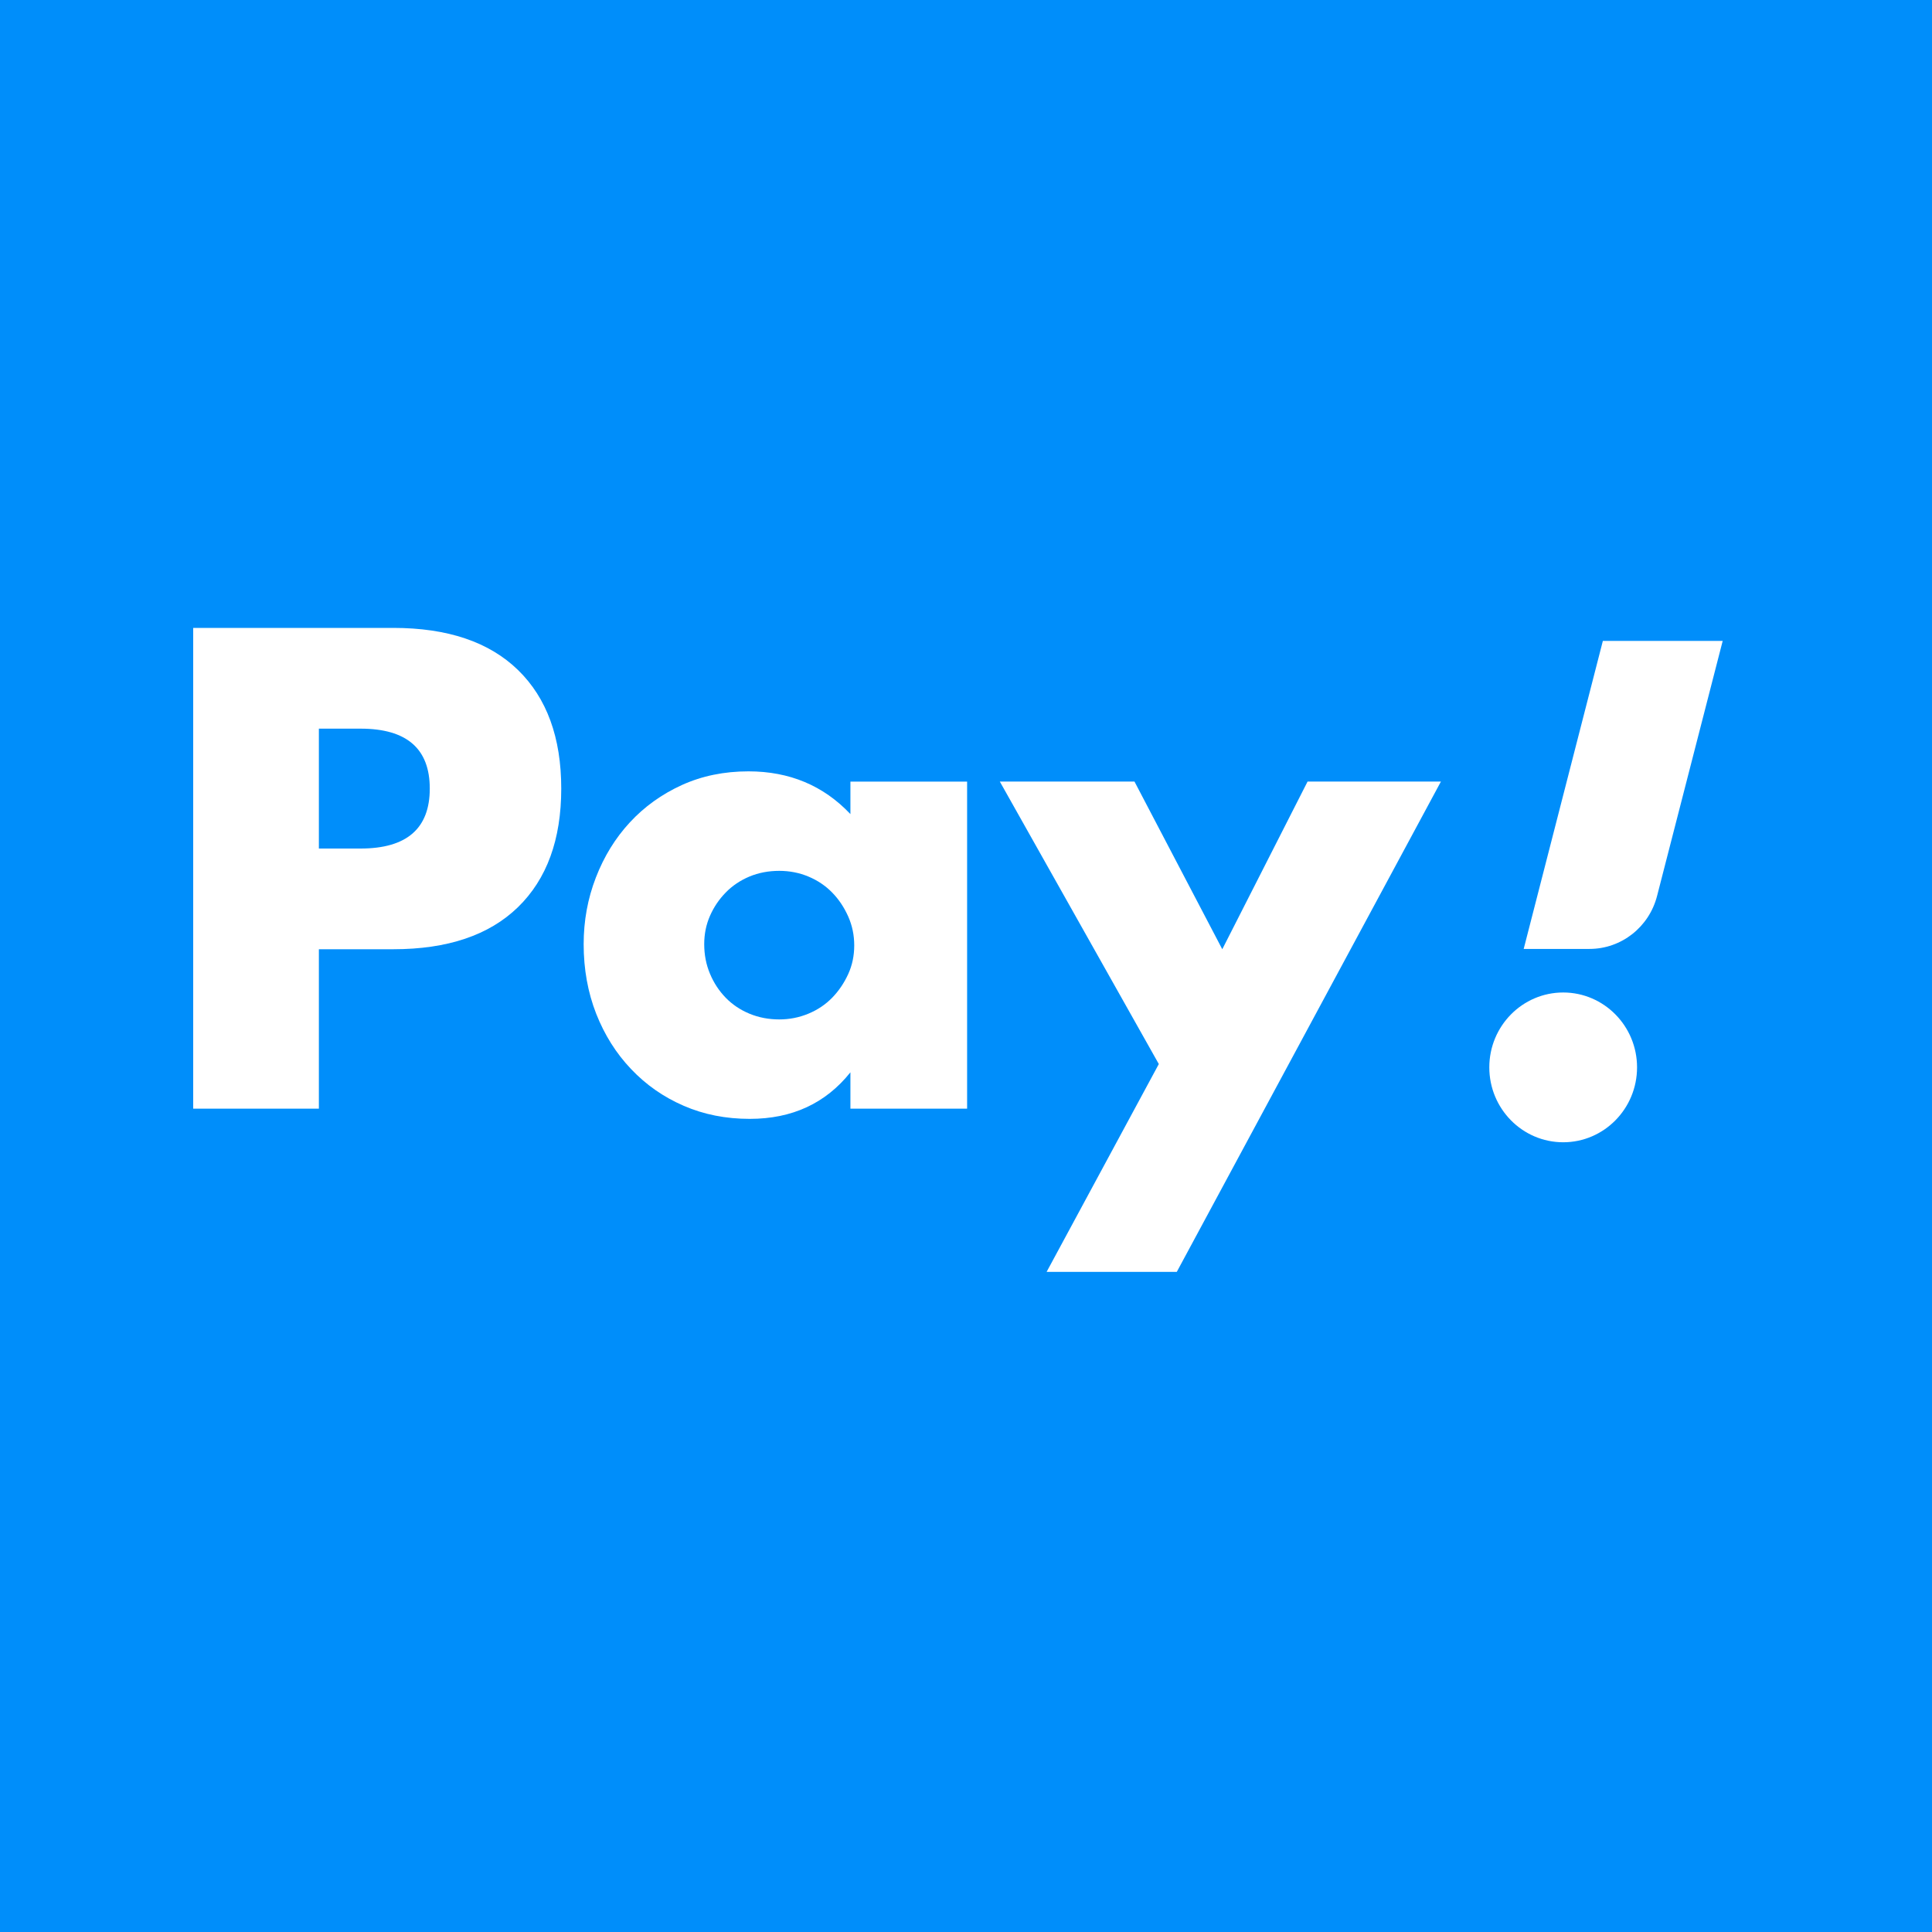
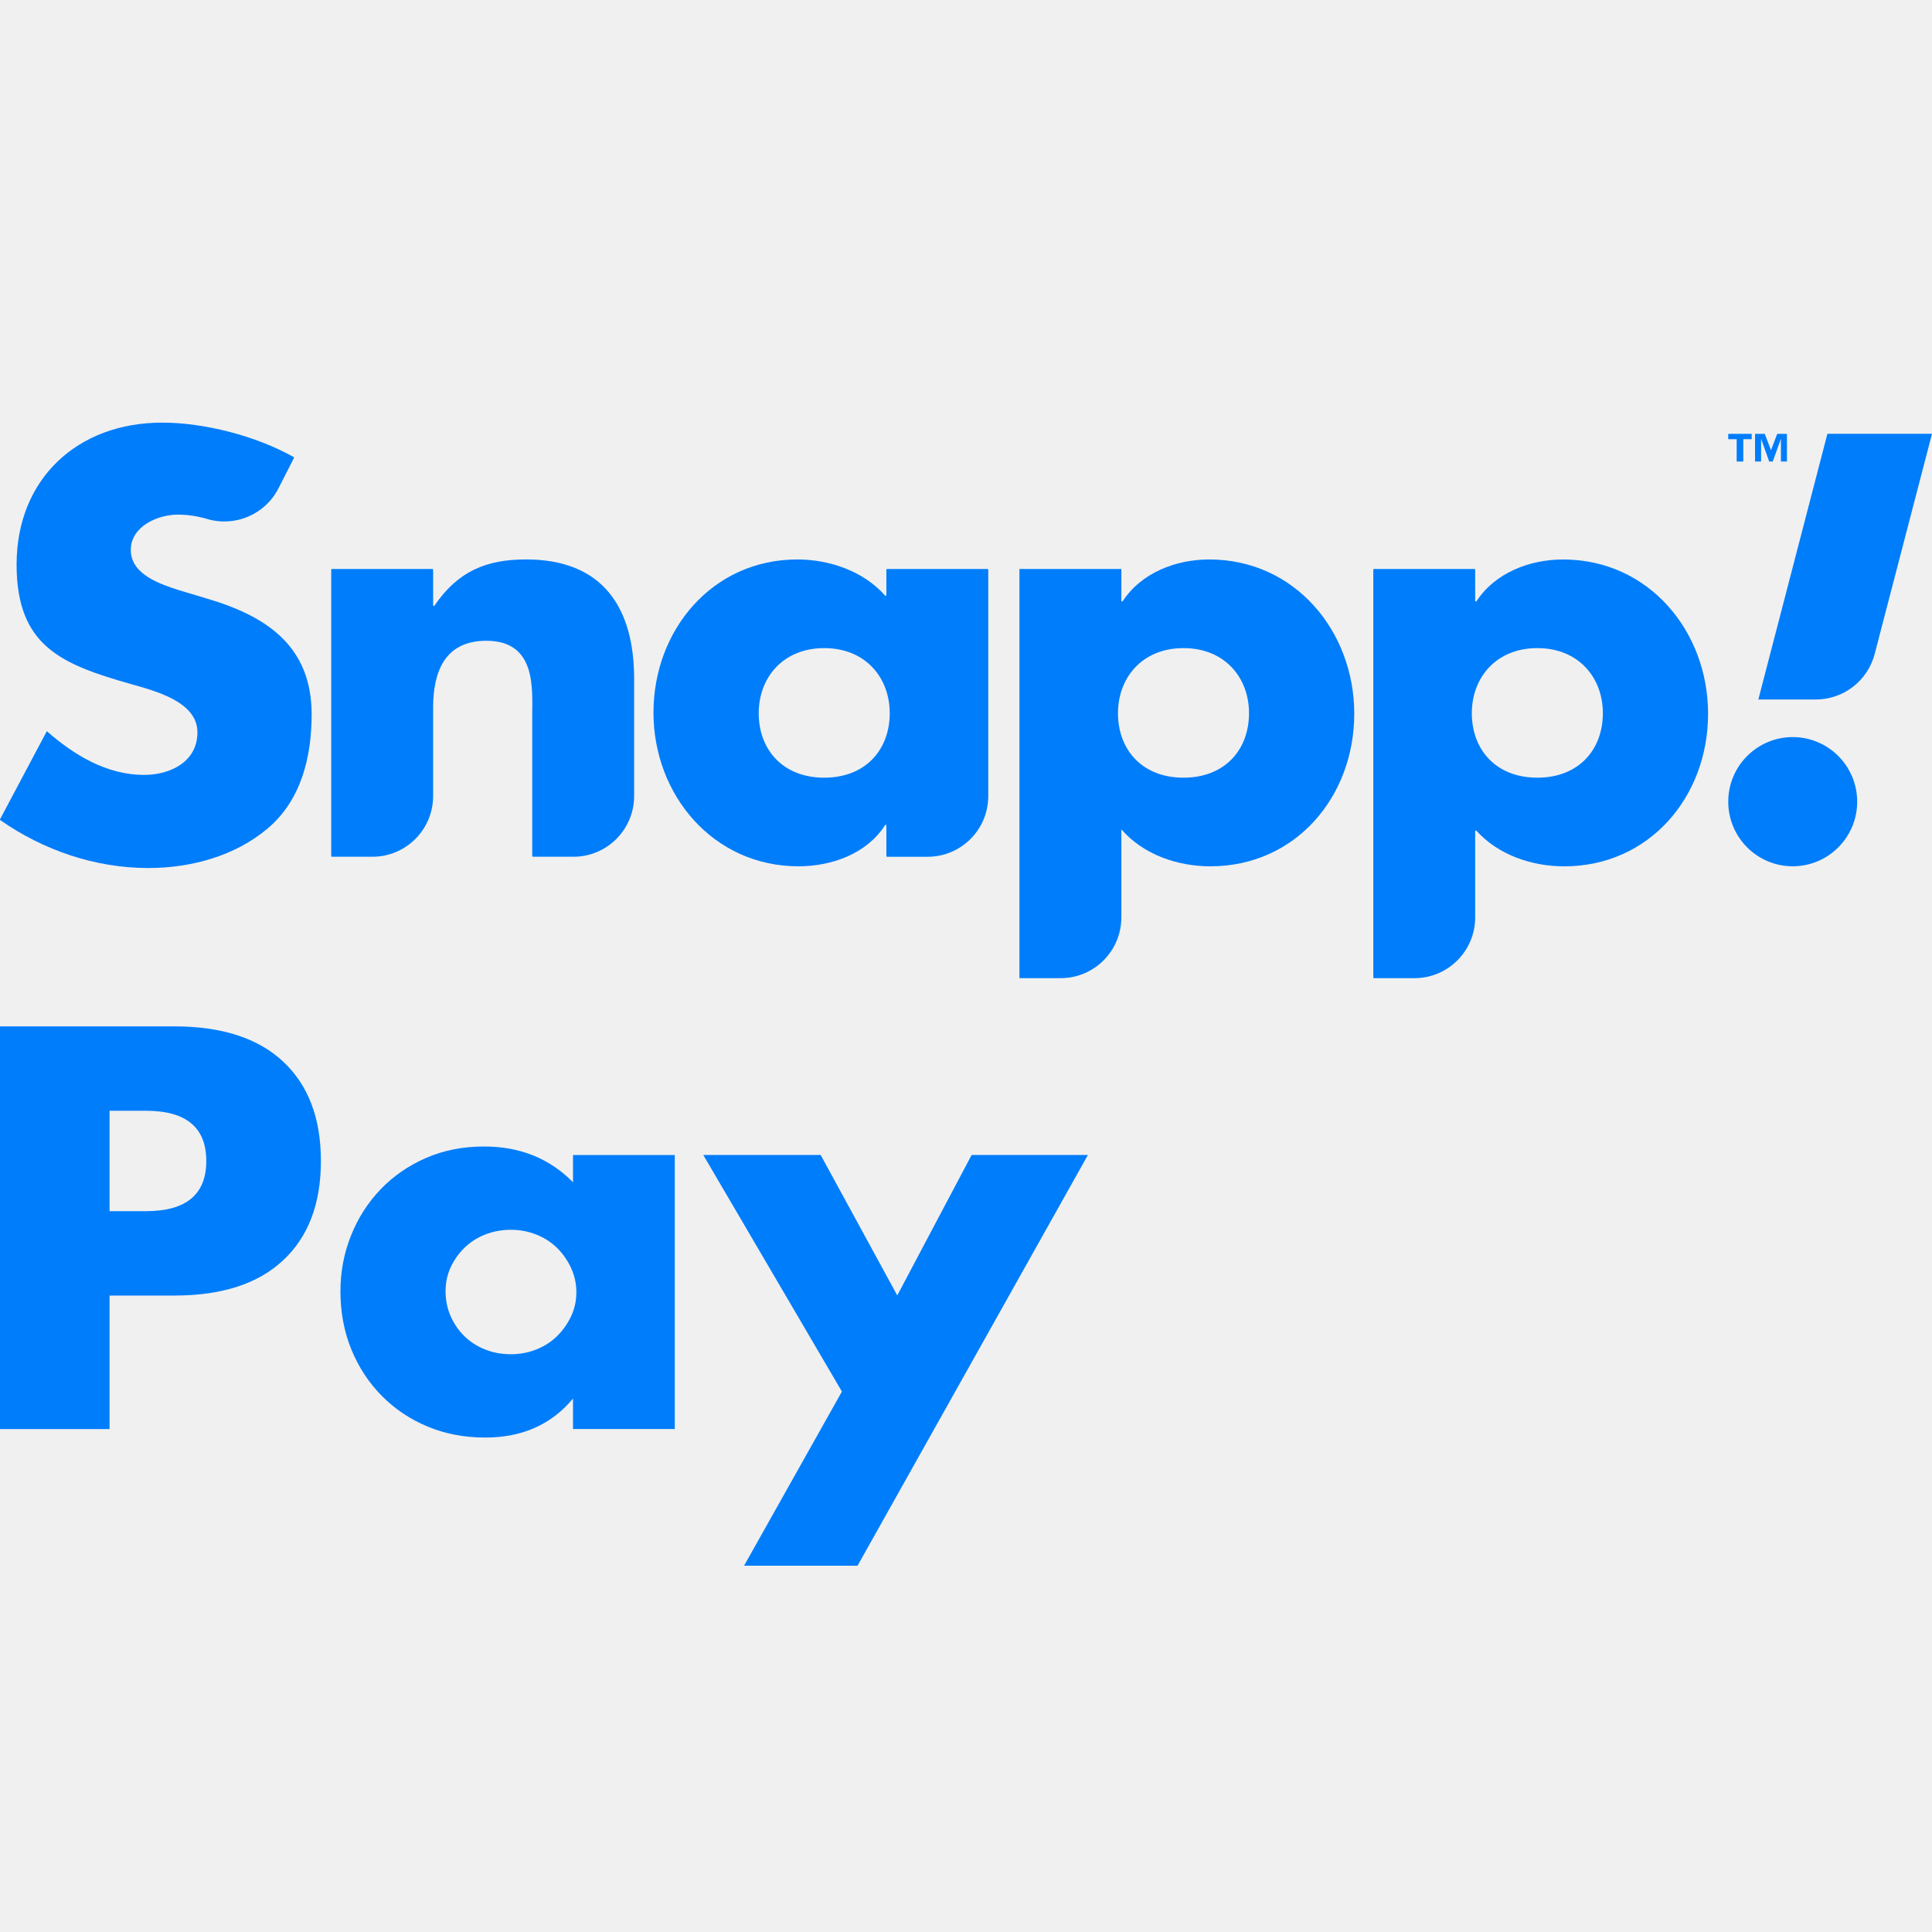
- <svg xmlns="http://www.w3.org/2000/svg" width="40px" height="40px" viewBox="0 0 40 40" version="1.1">
-   <g id="V-4" stroke="none" stroke-width="1" fill="none" fill-rule="evenodd">
-     <g id="Pay!-Logotype-Icons-/-Pay-BG-Color-/-Flat-/-40x40">
-       <rect id="Rectangle" fill="#008EFA" x="0" y="0" width="40" height="40" />
-       <g id="Group-34" transform="translate(4, 13)" fill="#FFFFFF">
-         <g id="Group-33" transform="translate(26.83443, 0.269434)">
-           <path d="M2.351,0 L0.712,6.377 L2.074,6.377 C2.733,6.377 3.309,5.925 3.474,5.278 L4.832,0 L2.351,0 Z" id="Fill-12" />
-           <path d="M1.53,7.279 C0.685,7.279 0,7.974 0,8.829 C0,9.685 0.685,10.38 1.53,10.38 C2.374,10.38 3.059,9.685 3.059,8.829 C3.059,7.974 2.374,7.279 1.53,7.279" id="Fill-14" />
-         </g>
-         <g id="Group">
-           <path d="M3.465,4.568 L2.602,4.568 L2.602,2.086 L3.465,2.086 C4.42,2.086 4.898,2.5 4.898,3.327 C4.898,4.154 4.42,4.568 3.465,4.568 M4.142,0 L0,0 L0,9.954 L2.602,9.954 L2.602,6.653 L4.142,6.653 C5.265,6.653 6.126,6.363 6.724,5.782 C7.321,5.201 7.62,4.383 7.62,3.327 C7.62,2.271 7.321,1.452 6.724,0.871 C6.126,0.29 5.265,0 4.142,0" id="Fill-20" />
-           <path d="M13.561,7.168 C13.476,7.353 13.366,7.516 13.229,7.657 C13.091,7.798 12.928,7.908 12.737,7.987 C12.547,8.066 12.346,8.106 12.134,8.106 C11.912,8.106 11.706,8.066 11.516,7.987 C11.326,7.908 11.162,7.798 11.025,7.657 C10.888,7.516 10.779,7.351 10.7,7.162 C10.62,6.973 10.58,6.768 10.58,6.548 C10.58,6.337 10.62,6.141 10.7,5.96 C10.779,5.78 10.888,5.619 11.025,5.479 C11.162,5.338 11.326,5.228 11.516,5.148 C11.706,5.069 11.912,5.03 12.134,5.03 C12.346,5.03 12.547,5.069 12.737,5.148 C12.928,5.228 13.091,5.338 13.229,5.479 C13.366,5.619 13.476,5.784 13.561,5.974 C13.645,6.163 13.686,6.363 13.686,6.574 C13.686,6.785 13.645,6.984 13.561,7.168 L13.561,7.168 Z M13.607,3.855 C13.049,3.265 12.346,2.97 11.496,2.97 C10.992,2.97 10.531,3.065 10.116,3.254 C9.7,3.444 9.341,3.701 9.04,4.027 C8.739,4.352 8.505,4.733 8.337,5.168 C8.168,5.604 8.084,6.064 8.084,6.548 C8.084,7.067 8.171,7.547 8.343,7.987 C8.516,8.427 8.757,8.81 9.067,9.135 C9.376,9.461 9.739,9.714 10.155,9.894 C10.571,10.075 11.027,10.165 11.523,10.165 C12.399,10.165 13.094,9.844 13.607,9.201 L13.607,9.954 L16.023,9.954 L16.023,3.182 L13.607,3.182 L13.607,3.855 Z" id="Fill-22" />
-           <polygon id="Fill-24" points="21.306 6.653 19.488 3.181 16.7 3.181 19.992 9.03 17.669 13.333 20.364 13.333 25.833 3.181 23.072 3.181" />
-         </g>
-       </g>
-     </g>
-   </g>
+ <svg xmlns="http://www.w3.org/2000/svg" width="80" height="80" viewBox="0 0 80 80" fill="none">
+   <path fill-rule="evenodd" clip-rule="evenodd" d="M6.042 50.152H4.537V45.994H6.042C7.709 45.994 8.542 46.687 8.542 48.073C8.542 49.459 7.709 50.152 6.042 50.152ZM7.223 42.5H2.251e-10V59.175H4.537V53.646H7.223C9.182 53.646 10.684 53.16 11.725 52.186C12.767 51.213 13.288 49.842 13.288 48.073C13.288 46.304 12.767 44.933 11.725 43.959C10.684 42.986 9.182 42.5 7.223 42.5Z" fill="#007DFA" />
+   <path fill-rule="evenodd" clip-rule="evenodd" d="M23.647 54.506C23.5 54.816 23.307 55.089 23.068 55.324C22.828 55.56 22.543 55.744 22.211 55.877C21.879 56.01 21.528 56.076 21.158 56.076C20.772 56.076 20.413 56.01 20.081 55.877C19.75 55.744 19.464 55.56 19.225 55.324C18.986 55.089 18.797 54.812 18.658 54.495C18.519 54.178 18.45 53.835 18.45 53.467C18.45 53.113 18.519 52.785 18.658 52.483C18.797 52.181 18.986 51.911 19.225 51.675C19.464 51.44 19.75 51.255 20.081 51.122C20.413 50.99 20.772 50.923 21.158 50.923C21.528 50.923 21.879 50.99 22.211 51.122C22.543 51.255 22.828 51.44 23.068 51.675C23.307 51.911 23.5 52.188 23.647 52.505C23.793 52.822 23.866 53.157 23.866 53.511C23.866 53.864 23.793 54.197 23.647 54.506ZM23.727 48.955C22.755 47.968 21.528 47.474 20.047 47.474C19.168 47.474 18.364 47.632 17.639 47.949C16.914 48.266 16.289 48.697 15.764 49.243C15.239 49.788 14.83 50.425 14.537 51.156C14.244 51.885 14.097 52.656 14.097 53.467C14.097 54.337 14.248 55.14 14.548 55.877C14.85 56.614 15.27 57.256 15.811 57.801C16.35 58.346 16.983 58.77 17.709 59.072C18.433 59.374 19.229 59.526 20.093 59.526C21.621 59.526 22.832 58.988 23.727 57.911V59.172H27.941V47.827H23.727V48.955Z" fill="#007DFA" />
+   <path fill-rule="evenodd" clip-rule="evenodd" d="M37.154 53.641L33.982 47.825H29.121L34.862 57.622L30.811 64.831H35.51L45.048 47.825H40.233L37.154 53.641Z" fill="#007DFA" />
+   <path d="M8.592 24.793L7.433 24.445C6.645 24.19 5.416 23.795 5.416 22.773C5.416 21.797 6.529 21.309 7.363 21.309C7.775 21.309 8.181 21.373 8.571 21.488C9.732 21.833 10.974 21.306 11.527 20.227L12.172 18.965C12.18 18.952 12.174 18.934 12.16 18.926C10.609 18.052 8.467 17.5 6.714 17.5C3.214 17.5 0.687 19.823 0.687 23.377C0.687 26.768 2.565 27.512 5.416 28.324C6.39 28.603 8.175 29.044 8.175 30.322C8.175 31.553 7.039 32.087 5.972 32.087C4.419 32.087 3.075 31.274 1.939 30.276L0.003 33.922C-0.004 33.935 0 33.952 0.013 33.961C1.794 35.206 3.942 35.943 6.135 35.943C7.896 35.943 9.728 35.455 11.096 34.294C12.487 33.109 12.904 31.32 12.904 29.579C12.904 26.744 11.026 25.514 8.592 24.793Z" fill="#007DFA" />
+   <path d="M20.137 26.533C22.224 26.533 22.038 28.53 22.038 29.669V35.446C22.038 35.462 22.052 35.476 22.068 35.476H23.746C25.133 35.476 26.258 34.349 26.258 32.959V28.113C26.258 25.186 24.982 23.165 21.783 23.165C20.142 23.165 18.962 23.65 17.99 25.08C17.984 25.088 17.975 25.093 17.965 25.093C17.949 25.093 17.935 25.08 17.935 25.063V23.59C17.935 23.574 17.921 23.56 17.904 23.56H13.745C13.729 23.56 13.715 23.574 13.715 23.59V35.446C13.715 35.462 13.729 35.476 13.745 35.476H15.423C16.811 35.476 17.935 34.349 17.935 32.959V29.298C17.935 27.811 18.422 26.533 20.137 26.533Z" fill="#007DFA" />
+   <path d="M34.129 32.202C32.414 32.202 31.417 31.04 31.417 29.531C31.417 28.068 32.414 26.837 34.129 26.837C35.845 26.837 36.842 28.068 36.842 29.531C36.842 31.04 35.845 32.202 34.129 32.202ZM36.733 23.561C36.716 23.561 36.703 23.575 36.703 23.591V24.642C36.703 24.67 36.668 24.682 36.65 24.662C35.765 23.658 34.358 23.166 33.017 23.166C29.493 23.166 27.059 26.093 27.059 29.508C27.059 32.922 29.539 35.872 33.063 35.872C34.449 35.872 35.903 35.342 36.648 34.167C36.653 34.159 36.663 34.153 36.672 34.153C36.689 34.153 36.703 34.167 36.703 34.183V35.447C36.703 35.464 36.716 35.477 36.733 35.477H38.41C39.798 35.477 40.922 34.351 40.922 32.961V23.591C40.922 23.575 40.909 23.561 40.892 23.561H36.733Z" fill="#007DFA" />
+   <path d="M49.006 32.202C47.29 32.202 46.293 31.041 46.293 29.531C46.293 28.068 47.29 26.837 49.006 26.837C50.722 26.837 51.719 28.068 51.719 29.531C51.719 31.041 50.722 32.202 49.006 32.202ZM50.073 23.166C48.687 23.166 47.255 23.72 46.488 24.895C46.483 24.904 46.472 24.909 46.463 24.909C46.446 24.909 46.433 24.895 46.433 24.878V23.561H42.213V40.503H43.921C45.308 40.503 46.433 39.376 46.433 37.986V34.35L46.439 34.347C47.344 35.387 48.754 35.872 50.119 35.872C53.643 35.872 56.077 32.992 56.077 29.554C56.077 26.14 53.62 23.166 50.073 23.166Z" fill="#007DFA" />
+   <path d="M63.658 26.837C65.373 26.837 66.371 28.068 66.371 29.531C66.371 31.041 65.373 32.202 63.658 32.202C61.942 32.202 60.945 31.041 60.945 29.531C60.945 28.068 61.942 26.837 63.658 26.837ZM58.572 40.503C59.959 40.503 61.084 39.376 61.084 37.986V34.419C61.084 34.391 61.118 34.379 61.136 34.399C62.043 35.404 63.429 35.873 64.77 35.873C68.294 35.873 70.728 32.992 70.728 29.555C70.728 26.14 68.271 23.167 64.724 23.167C63.338 23.167 61.906 23.72 61.139 24.895C61.134 24.904 61.124 24.909 61.114 24.909C61.098 24.909 61.084 24.895 61.084 24.878V23.592C61.084 23.575 61.071 23.561 61.054 23.561H56.895C56.878 23.561 56.865 23.575 56.865 23.592V40.473C56.865 40.49 56.878 40.503 56.895 40.503H58.572Z" fill="#007DFA" />
+   <path d="M75.186 28.965C76.337 28.965 77.341 28.186 77.629 27.07L80 17.963H75.669L72.809 28.965H75.186Z" fill="#007DFA" />
+   <path d="M74.233 35.871C75.706 35.871 76.902 34.672 76.902 33.196C76.902 31.72 75.706 30.521 74.233 30.521C72.759 30.521 71.563 31.72 71.563 33.196C71.563 34.672 72.759 35.871 74.233 35.871Z" fill="#007DFA" />
+   <path d="M72.923 18.185H72.928L73.259 19.11H73.406L73.738 18.185H73.744V19.11H73.993V17.964H73.591L73.333 18.642L73.075 17.964H72.673V19.11H72.923V18.185Z" fill="#007DFA" />
+   <path d="M71.912 19.111H72.186V18.186H72.534V17.965H71.563V18.186H71.912V19.111Z" fill="#007DFA" />
</svg>
